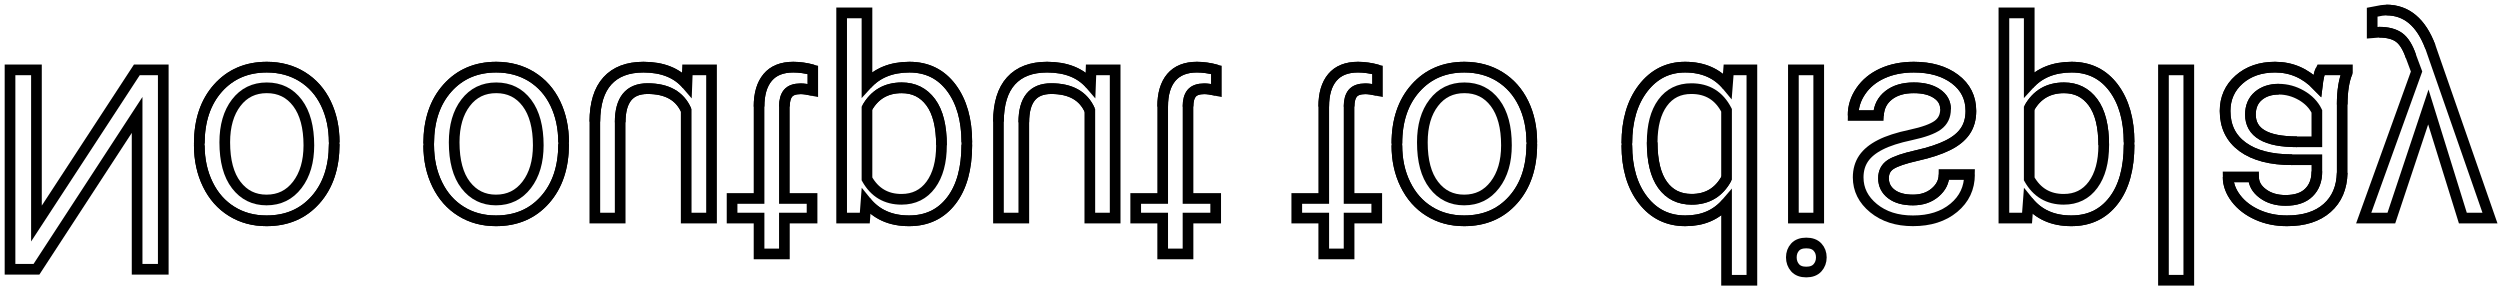
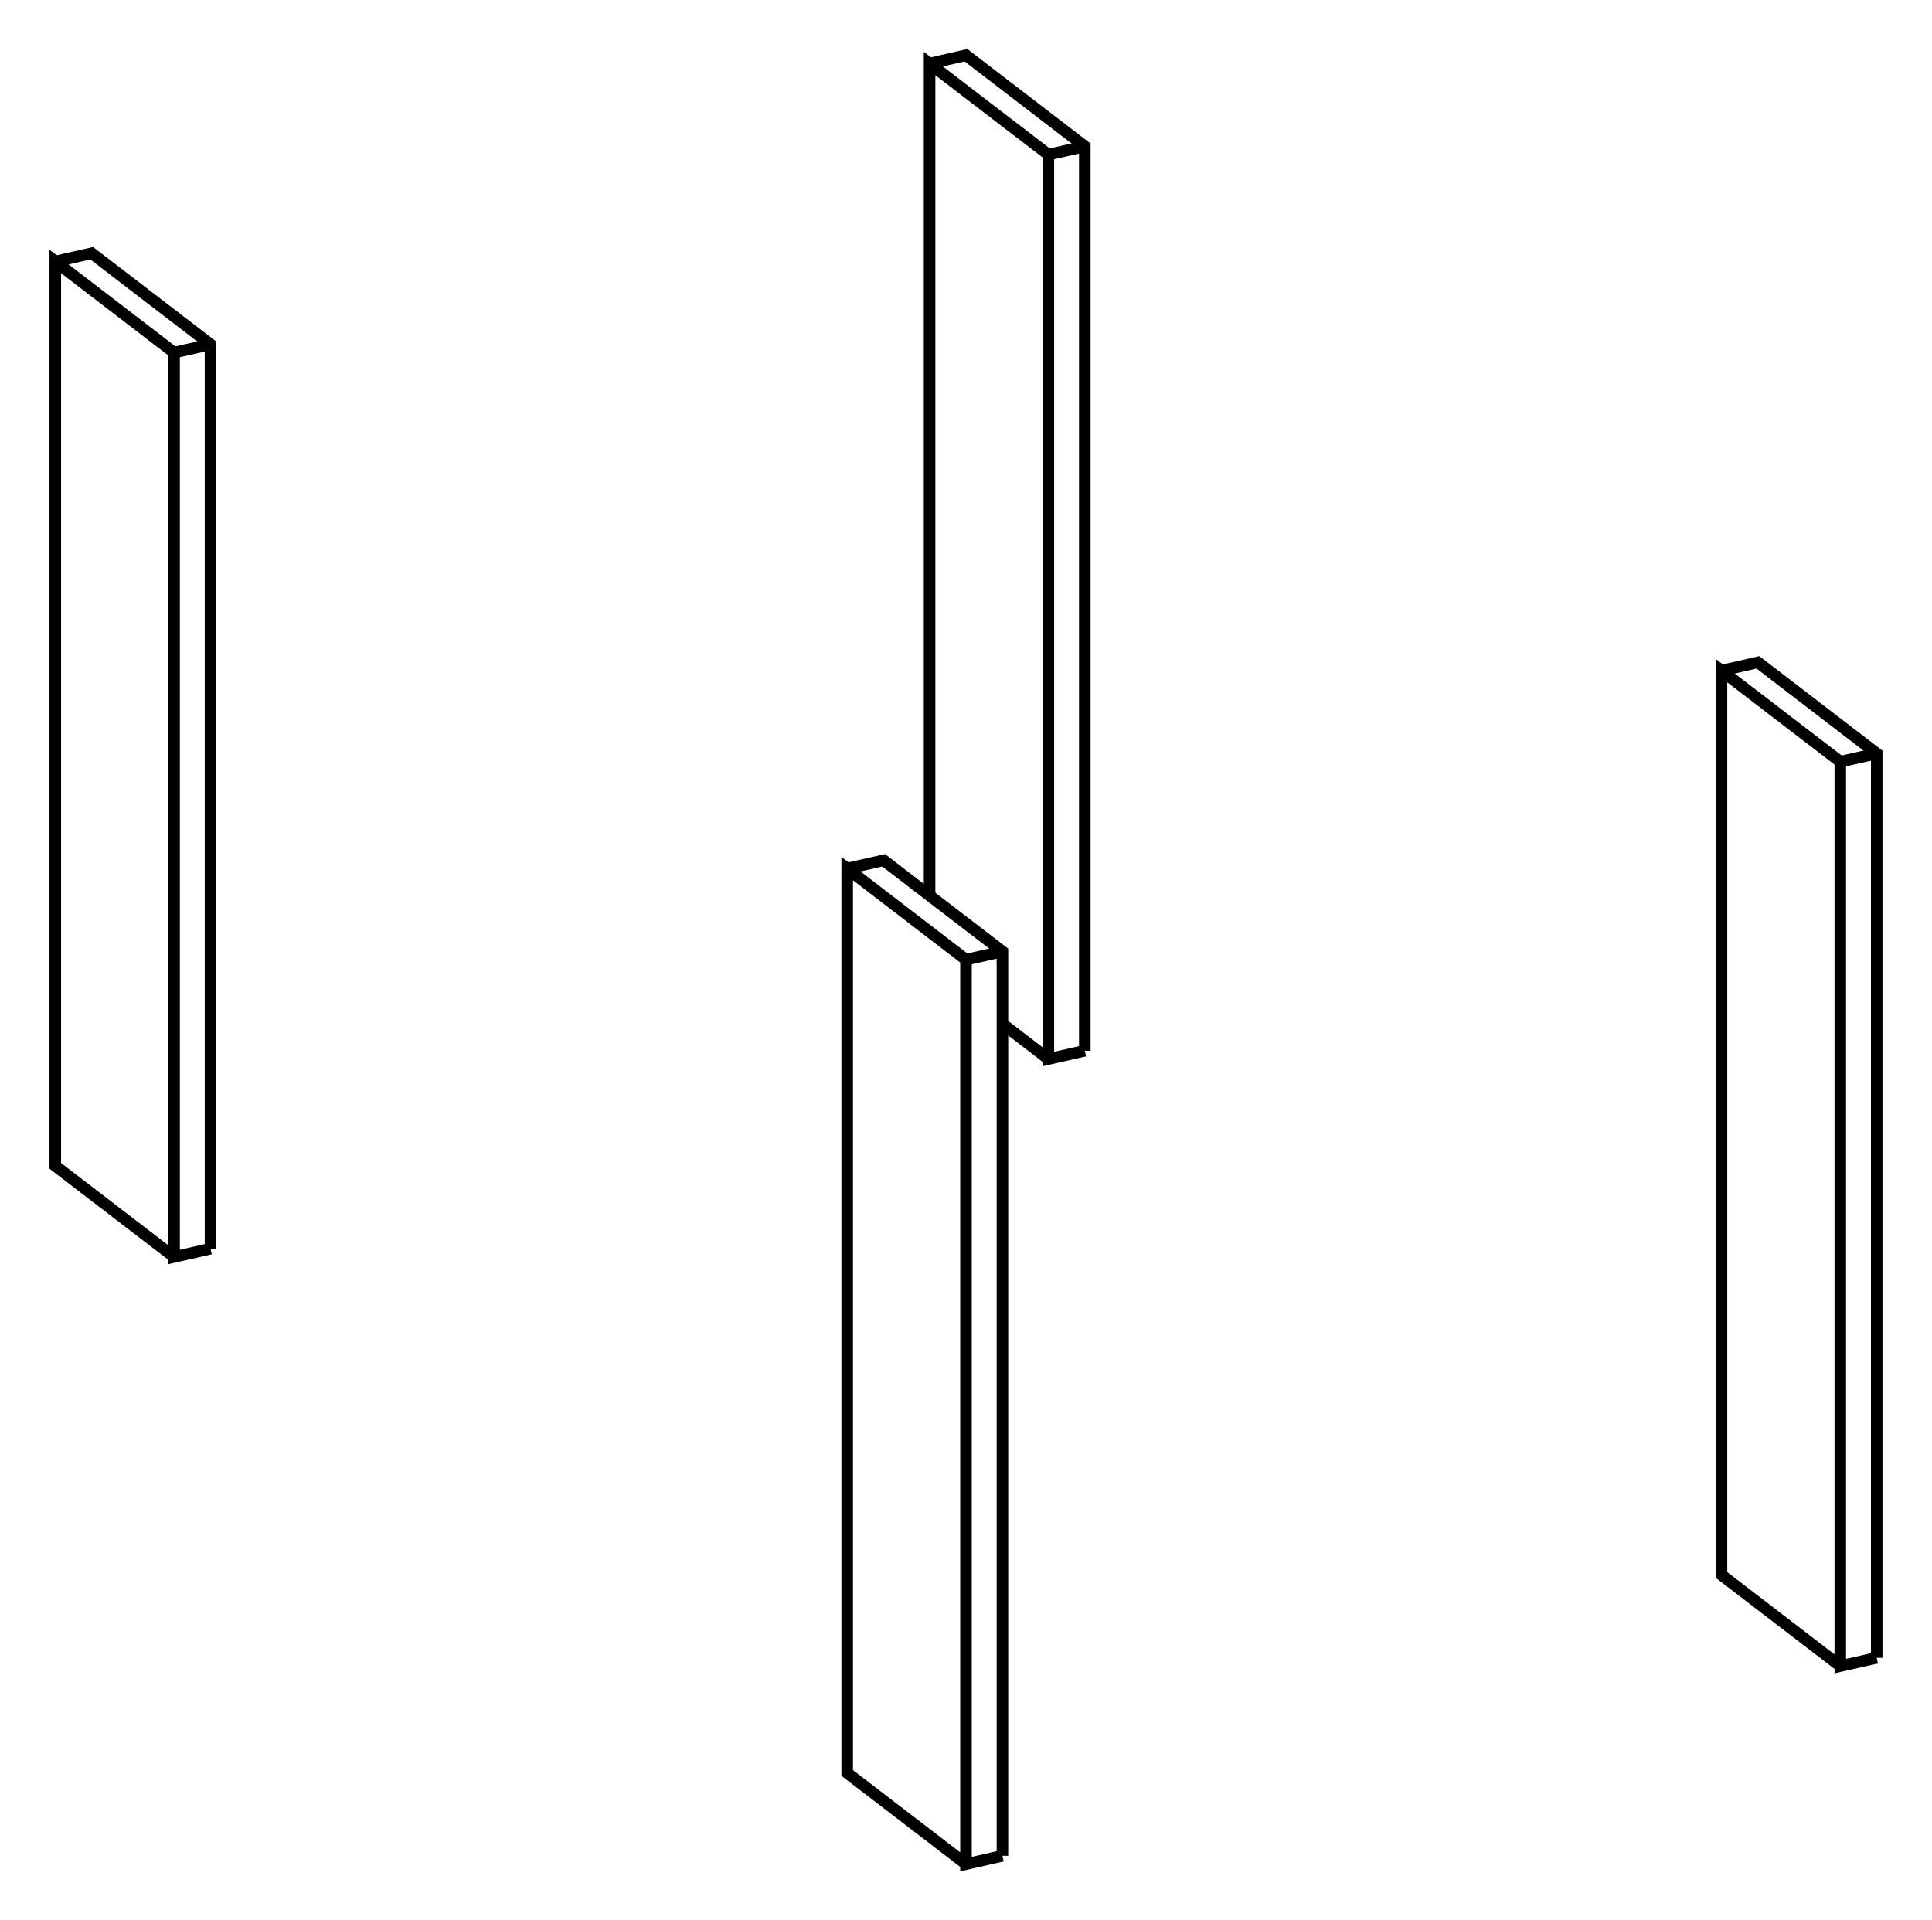
- <svg xmlns="http://www.w3.org/2000/svg" version="1.1" viewBox="1.311 -6.975 249.557 28.975" fill="none" stroke="black" stroke-width="0.6%" vector-effect="non-scaling-stroke">
-   <path d="M 17.609 19.906 L 17.609 0 L 14.971 0 L 4.949 15.34 L 4.949 0 L 2.311 0 L 2.311 19.906 L 4.949 19.906 L 14.998 4.498 L 14.998 19.906 L 17.609 19.906 Z" />
-   <path d="M 21.205 7.355 L 21.205 7.533 Q 21.21 9.71 22.06 11.443 Q 22.91 13.18 24.438 14.123 Q 25.96 15.07 27.918 15.066 Q 30.94 15.07 32.806 12.975 Q 34.67 10.88 34.672 7.41 L 34.672 7.232 Q 34.67 5.07 33.845 3.356 Q 33.02 1.64 31.479 0.684 Q 29.94 -0.27 27.945 -0.273 Q 24.94 -0.27 23.071 1.818 Q 21.21 3.91 21.205 7.355 Z" />
-   <path d="M 21.205 7.533 Q 21.21 9.71 22.06 11.443 Q 22.91 13.18 24.438 14.123 Q 25.96 15.07 27.918 15.066 Q 30.94 15.07 32.806 12.975 Q 34.67 10.88 34.672 7.41" />
-   <path d="M 34.672 7.232 Q 34.67 5.07 33.845 3.356 Q 33.02 1.64 31.479 0.684 Q 29.94 -0.27 27.945 -0.273 Q 24.94 -0.27 23.071 1.818 Q 21.21 3.91 21.205 7.355" />
-   <path d="M 23.748 7.232 Q 23.75 4.77 24.89 3.281 Q 26.03 1.79 27.945 1.791 Q 29.87 1.79 31.008 3.302 Q 32.14 4.81 32.143 7.533 Q 32.14 9.97 30.987 11.478 Q 29.83 12.99 27.918 12.988 Q 26.04 12.99 24.896 11.498 Q 23.75 10.01 23.748 7.232 Q 23.75 4.77 24.89 3.281 Q 26.03 1.79 27.945 1.791 Q 29.87 1.79 31.008 3.302 Q 32.14 4.81 32.143 7.533 Q 32.14 9.97 30.987 11.478 Q 29.83 12.99 27.918 12.988 Q 26.04 12.99 24.896 11.498 Q 23.75 10.01 23.748 7.232 Z" />
-   <path d="M 44.105 7.355 L 44.105 7.533 Q 44.11 9.71 44.96 11.443 Q 45.81 13.18 47.339 14.123 Q 48.86 15.07 50.818 15.066 Q 53.84 15.07 55.706 12.975 Q 57.57 10.88 57.572 7.41 L 57.572 7.232 Q 57.57 5.07 56.745 3.356 Q 55.92 1.64 54.38 0.684 Q 52.84 -0.27 50.846 -0.273 Q 47.84 -0.27 45.972 1.818 Q 44.11 3.91 44.105 7.355 Z" />
-   <path d="M 44.105 7.533 Q 44.11 9.71 44.96 11.443 Q 45.81 13.18 47.339 14.123 Q 48.86 15.07 50.818 15.066 Q 53.84 15.07 55.706 12.975 Q 57.57 10.88 57.572 7.41" />
-   <path d="M 57.572 7.232 Q 57.57 5.07 56.745 3.356 Q 55.92 1.64 54.38 0.684 Q 52.84 -0.27 50.846 -0.273 Q 47.84 -0.27 45.972 1.818 Q 44.11 3.91 44.105 7.355" />
-   <path d="M 46.648 7.232 Q 46.65 4.77 47.79 3.281 Q 48.93 1.79 50.846 1.791 Q 52.77 1.79 53.908 3.302 Q 55.04 4.81 55.043 7.533 Q 55.04 9.97 53.888 11.478 Q 52.73 12.99 50.818 12.988 Q 48.95 12.99 47.797 11.498 Q 46.65 10.01 46.648 7.232 Q 46.65 4.77 47.79 3.281 Q 48.93 1.79 50.846 1.791 Q 52.77 1.79 53.908 3.302 Q 55.04 4.81 55.043 7.533 Q 55.04 9.97 53.888 11.478 Q 52.73 12.99 50.818 12.988 Q 48.95 12.99 47.797 11.498 Q 46.65 10.01 46.648 7.232 Z" />
-   <path d="M 69.932 0 L 69.877 1.463 Q 68.4 -0.27 65.543 -0.273 Q 63.18 -0.27 61.94 1.101 Q 60.7 2.47 60.689 5.168 L 60.689 14.793 L 63.219 14.793 L 63.219 5.236 Q 63.22 1.87 65.953 1.873 Q 68.85 1.87 69.809 4.033 L 69.809 14.793 L 72.338 14.793 L 72.338 0 L 69.932 0 Z" />
-   <path d="M 69.877 1.463 Q 68.4 -0.27 65.543 -0.273 Q 63.18 -0.27 61.94 1.101 Q 60.7 2.47 60.689 5.168" />
-   <path d="M 63.219 5.236 Q 63.22 1.87 65.953 1.873 Q 68.85 1.87 69.809 4.033" />
-   <path d="M 77.082 18.375 L 79.611 18.375 L 79.611 14.793 L 82.373 14.793 L 82.373 12.838 L 79.611 12.838 L 79.611 3.664 Q 79.61 2.78 79.98 2.331 Q 80.35 1.89 81.238 1.887 Q 81.68 1.89 82.441 2.051 L 82.441 0 Q 81.44 -0.27 80.5 -0.273 Q 78.8 -0.27 77.943 0.752 Q 77.08 1.78 77.082 3.664 L 77.082 12.838 L 74.389 12.838 L 74.389 14.793 L 77.082 14.793 L 77.082 18.375 Z" />
-   <path d="M 79.611 3.664 Q 79.61 2.78 79.98 2.331 Q 80.35 1.89 81.238 1.887 Q 81.68 1.89 82.441 2.051" />
-   <path d="M 82.441 0 Q 81.44 -0.27 80.5 -0.273 Q 78.8 -0.27 77.943 0.752 Q 77.08 1.78 77.082 3.664" />
-   <path d="M 97.822 7.465 L 97.822 7.232 Q 97.82 3.86 96.277 1.791 Q 94.73 -0.27 92.094 -0.273 Q 89.4 -0.27 87.855 1.436 L 87.855 -5.688 L 85.326 -5.688 L 85.326 14.793 L 87.637 14.793 L 87.76 13.152 Q 89.3 15.07 92.053 15.066 Q 94.72 15.07 96.271 13.057 Q 97.82 11.05 97.822 7.465 Z" />
-   <path d="M 97.822 7.232 Q 97.82 3.86 96.277 1.791 Q 94.73 -0.27 92.094 -0.273 Q 89.4 -0.27 87.855 1.436" />
-   <path d="M 87.76 13.152 Q 89.3 15.07 92.053 15.066 Q 94.72 15.07 96.271 13.057 Q 97.82 11.05 97.822 7.465" />
-   <path d="M 95.293 7.52 Q 95.29 10.02 94.227 11.471 Q 93.16 12.92 91.301 12.92 Q 89 12.92 87.855 10.883 L 87.855 3.814 Q 88.99 1.79 91.328 1.791 Q 93.15 1.79 94.22 3.233 Q 95.29 4.68 95.293 7.52 Q 95.29 10.02 94.227 11.471 Q 93.16 12.92 91.301 12.92 Q 89 12.92 87.855 10.883" />
-   <path d="M 87.855 3.814 Q 88.99 1.79 91.328 1.791 Q 93.15 1.79 94.22 3.233 Q 95.29 4.68 95.293 7.52" />
-   <path d="M 110.223 0 L 110.168 1.463 Q 108.69 -0.27 105.834 -0.273 Q 103.47 -0.27 102.231 1.101 Q 100.99 2.47 100.98 5.168 L 100.98 14.793 L 103.51 14.793 L 103.51 5.236 Q 103.51 1.87 106.244 1.873 Q 109.14 1.87 110.1 4.033 L 110.1 14.793 L 112.629 14.793 L 112.629 0 L 110.223 0 Z" />
-   <path d="M 110.168 1.463 Q 108.69 -0.27 105.834 -0.273 Q 103.47 -0.27 102.231 1.101 Q 100.99 2.47 100.98 5.168" />
-   <path d="M 103.51 5.236 Q 103.51 1.87 106.244 1.873 Q 109.14 1.87 110.1 4.033" />
-   <path d="M 117.373 18.375 L 119.902 18.375 L 119.902 14.793 L 122.664 14.793 L 122.664 12.838 L 119.902 12.838 L 119.902 3.664 Q 119.9 2.78 120.271 2.331 Q 120.64 1.89 121.529 1.887 Q 121.97 1.89 122.732 2.051 L 122.732 0 Q 121.73 -0.27 120.791 -0.273 Q 119.1 -0.27 118.234 0.752 Q 117.37 1.78 117.373 3.664 L 117.373 12.838 L 114.68 12.838 L 114.68 14.793 L 117.373 14.793 L 117.373 18.375 Z" />
-   <path d="M 119.902 3.664 Q 119.9 2.78 120.271 2.331 Q 120.64 1.89 121.529 1.887 Q 121.97 1.89 122.732 2.051" />
-   <path d="M 122.732 0 Q 121.73 -0.27 120.791 -0.273 Q 119.1 -0.27 118.234 0.752 Q 117.37 1.78 117.373 3.664" />
-   <path d="M 133.451 18.375 L 135.98 18.375 L 135.98 14.793 L 138.742 14.793 L 138.742 12.838 L 135.98 12.838 L 135.98 3.664 Q 135.98 2.78 136.35 2.331 Q 136.72 1.89 137.607 1.887 Q 138.04 1.89 138.811 2.051 L 138.811 0 Q 137.81 -0.27 136.869 -0.273 Q 135.17 -0.27 134.312 0.752 Q 133.45 1.78 133.451 3.664 L 133.451 12.838 L 130.758 12.838 L 130.758 14.793 L 133.451 14.793 L 133.451 18.375 Z" />
-   <path d="M 135.98 3.664 Q 135.98 2.78 136.35 2.331 Q 136.72 1.89 137.607 1.887 Q 138.04 1.89 138.811 2.051" />
-   <path d="M 138.811 0 Q 137.81 -0.27 136.869 -0.273 Q 135.17 -0.27 134.312 0.752 Q 133.45 1.78 133.451 3.664" />
-   <path d="M 140.752 7.355 L 140.752 7.533 Q 140.75 9.71 141.606 11.443 Q 142.46 13.18 143.985 14.123 Q 145.51 15.07 147.465 15.066 Q 150.49 15.07 152.353 12.975 Q 154.22 10.88 154.219 7.41 L 154.219 7.232 Q 154.22 5.07 153.392 3.356 Q 152.56 1.64 151.026 0.684 Q 149.49 -0.27 147.492 -0.273 Q 144.48 -0.27 142.618 1.818 Q 140.75 3.91 140.752 7.355 Z" />
-   <path d="M 140.752 7.533 Q 140.75 9.71 141.606 11.443 Q 142.46 13.18 143.985 14.123 Q 145.51 15.07 147.465 15.066 Q 150.49 15.07 152.353 12.975 Q 154.22 10.88 154.219 7.41" />
-   <path d="M 154.219 7.232 Q 154.22 5.07 153.392 3.356 Q 152.56 1.64 151.026 0.684 Q 149.49 -0.27 147.492 -0.273 Q 144.48 -0.27 142.618 1.818 Q 140.75 3.91 140.752 7.355" />
-   <path d="M 143.295 7.232 Q 143.29 4.77 144.437 3.281 Q 145.58 1.79 147.492 1.791 Q 149.42 1.79 150.555 3.302 Q 151.69 4.81 151.689 7.533 Q 151.69 9.97 150.534 11.478 Q 149.38 12.99 147.465 12.988 Q 145.59 12.99 144.443 11.498 Q 143.29 10.01 143.295 7.232 Q 143.29 4.77 144.437 3.281 Q 145.58 1.79 147.492 1.791 Q 149.42 1.79 150.555 3.302 Q 151.69 4.81 151.689 7.533 Q 151.69 9.97 150.534 11.478 Q 149.38 12.99 147.465 12.988 Q 145.59 12.99 144.443 11.498 Q 143.29 10.01 143.295 7.232 Z" />
-   <path d="M 163.707 7.328 L 163.707 7.52 Q 163.71 10.92 165.32 12.995 Q 166.93 15.07 169.545 15.066 Q 172.14 15.07 173.66 13.289 L 173.66 21 L 176.189 21 L 176.189 0 L 173.865 0 L 173.742 1.586 Q 172.22 -0.27 169.518 -0.273 Q 166.95 -0.27 165.327 1.832 Q 163.71 3.94 163.707 7.328 Z" />
-   <path d="M 163.707 7.52 Q 163.71 10.92 165.32 12.995 Q 166.93 15.07 169.545 15.066 Q 172.14 15.07 173.66 13.289" />
-   <path d="M 173.742 1.586 Q 172.22 -0.27 169.518 -0.273 Q 166.95 -0.27 165.327 1.832 Q 163.71 3.94 163.707 7.328" />
-   <path d="M 166.236 7.232 Q 166.24 4.72 167.275 3.295 Q 168.31 1.87 170.146 1.873 Q 172.55 1.87 173.66 4.033 L 173.66 10.828 Q 172.53 12.92 170.174 12.92 Q 168.31 12.92 167.275 11.484 Q 166.24 10.05 166.236 7.232 Q 166.24 4.72 167.275 3.295 Q 168.31 1.87 170.146 1.873 Q 172.55 1.87 173.66 4.033" />
-   <path d="M 173.66 10.828 Q 172.53 12.92 170.174 12.92 Q 168.31 12.92 167.275 11.484 Q 166.24 10.05 166.236 7.232" />
-   <path d="M 182.861 14.793 L 182.861 0 L 180.332 0 L 180.332 14.793 L 182.861 14.793 Z" />
-   <path d="M 180.127 18.717 Q 180.13 19.33 180.503 19.756 Q 180.88 20.18 181.617 20.18 Q 182.36 20.18 182.738 19.756 Q 183.12 19.33 183.121 18.717 Q 183.12 18.1 182.738 17.691 Q 182.36 17.28 181.617 17.281 Q 180.88 17.28 180.503 17.691 Q 180.13 18.1 180.127 18.717 Q 180.13 19.33 180.503 19.756 Q 180.88 20.18 181.617 20.18 Q 182.36 20.18 182.738 19.756 Q 183.12 19.33 183.121 18.717 Q 183.12 18.1 182.738 17.691 Q 182.36 17.28 181.617 17.281 Q 180.88 17.28 180.503 17.691 Q 180.13 18.1 180.127 18.717 Z" />
-   <path d="M 195.521 3.924 Q 195.52 4.95 194.749 5.517 Q 193.98 6.08 192.056 6.494 Q 190.13 6.9 189.007 7.479 Q 187.88 8.05 187.339 8.846 Q 186.8 9.64 186.799 10.732 Q 186.8 12.55 188.337 13.809 Q 189.88 15.07 192.268 15.066 Q 194.78 15.07 196.349 13.768 Q 197.91 12.47 197.914 10.445 L 195.371 10.445 Q 195.37 11.48 194.489 12.236 Q 193.61 12.99 192.268 12.988 Q 190.89 12.99 190.107 12.387 Q 189.33 11.79 189.328 10.814 Q 189.33 9.9 190.053 9.434 Q 190.78 8.97 192.671 8.545 Q 194.56 8.12 195.74 7.533 Q 196.92 6.95 197.483 6.118 Q 198.05 5.29 198.051 4.102 Q 198.05 2.12 196.465 0.923 Q 194.88 -0.27 192.35 -0.273 Q 190.57 -0.27 189.205 0.355 Q 187.84 0.98 187.065 2.112 Q 186.29 3.24 186.293 4.553 L 188.822 4.553 Q 188.89 3.28 189.841 2.536 Q 190.79 1.79 192.35 1.791 Q 193.79 1.79 194.653 2.372 Q 195.52 2.95 195.521 3.924 Q 195.52 4.95 194.749 5.517 Q 193.98 6.08 192.056 6.494 Q 190.13 6.9 189.007 7.479 Q 187.88 8.05 187.339 8.846 Q 186.8 9.64 186.799 10.732 Q 186.8 12.55 188.337 13.809 Q 189.88 15.07 192.268 15.066 Q 194.78 15.07 196.349 13.768 Q 197.91 12.47 197.914 10.445" />
-   <path d="M 195.371 10.445 Q 195.37 11.48 194.489 12.236 Q 193.61 12.99 192.268 12.988 Q 190.89 12.99 190.107 12.387 Q 189.33 11.79 189.328 10.814 Q 189.33 9.9 190.053 9.434 Q 190.78 8.97 192.671 8.545 Q 194.56 8.12 195.74 7.533 Q 196.92 6.95 197.483 6.118 Q 198.05 5.29 198.051 4.102 Q 198.05 2.12 196.465 0.923 Q 194.88 -0.27 192.35 -0.273 Q 190.57 -0.27 189.205 0.355 Q 187.84 0.98 187.065 2.112 Q 186.29 3.24 186.293 4.553" />
-   <path d="M 188.822 4.553 Q 188.89 3.28 189.841 2.536 Q 190.79 1.79 192.35 1.791 Q 193.79 1.79 194.653 2.372 Q 195.52 2.95 195.521 3.924" />
-   <path d="M 213.842 7.465 L 213.842 7.232 Q 213.84 3.86 212.297 1.791 Q 210.75 -0.27 208.113 -0.273 Q 205.42 -0.27 203.875 1.436 L 203.875 -5.688 L 201.346 -5.688 L 201.346 14.793 L 203.656 14.793 L 203.779 13.152 Q 205.32 15.07 208.072 15.066 Q 210.74 15.07 212.29 13.057 Q 213.84 11.05 213.842 7.465 Z" />
-   <path d="M 213.842 7.232 Q 213.84 3.86 212.297 1.791 Q 210.75 -0.27 208.113 -0.273 Q 205.42 -0.27 203.875 1.436" />
-   <path d="M 203.779 13.152 Q 205.32 15.07 208.072 15.066 Q 210.74 15.07 212.29 13.057 Q 213.84 11.05 213.842 7.465" />
-   <path d="M 211.312 7.52 Q 211.31 10.02 210.246 11.471 Q 209.18 12.92 207.32 12.92 Q 205.02 12.92 203.875 10.883 L 203.875 3.814 Q 205.01 1.79 207.348 1.791 Q 209.17 1.79 210.239 3.233 Q 211.31 4.68 211.312 7.52 Q 211.31 10.02 210.246 11.471 Q 209.18 12.92 207.32 12.92 Q 205.02 12.92 203.875 10.883" />
-   <path d="M 203.875 3.814 Q 205.01 1.79 207.348 1.791 Q 209.17 1.79 210.239 3.233 Q 211.31 4.68 211.312 7.52" />
-   <path d="M 219.803 21 L 219.803 0 L 217.273 0 L 217.273 21 L 219.803 21 Z" />
-   <path d="M 235.635 0 L 232.982 0 Q 232.76 0.44 232.627 1.559 Q 230.86 -0.27 228.416 -0.273 Q 226.23 -0.27 224.827 0.964 Q 223.43 2.2 223.426 4.102 Q 223.43 6.41 225.183 7.69 Q 226.94 8.97 230.125 8.969 L 232.586 8.969 L 232.586 10.131 Q 232.59 11.46 231.793 12.243 Q 231 13.03 229.455 13.029 Q 228.1 13.03 227.186 12.346 Q 226.27 11.66 226.27 10.691 L 223.727 10.691 Q 223.73 11.8 224.513 12.831 Q 225.3 13.86 226.646 14.465 Q 227.99 15.07 229.605 15.066 Q 232.16 15.07 233.611 13.788 Q 235.06 12.51 235.115 10.268 L 235.115 3.459 Q 235.12 1.42 235.635 0.219 L 235.635 0 Z" />
-   <path d="M 232.982 0 Q 232.76 0.44 232.627 1.559 Q 230.86 -0.27 228.416 -0.273 Q 226.23 -0.27 224.827 0.964 Q 223.43 2.2 223.426 4.102 Q 223.43 6.41 225.183 7.69 Q 226.94 8.97 230.125 8.969" />
-   <path d="M 232.586 10.131 Q 232.59 11.46 231.793 12.243 Q 231 13.03 229.455 13.029 Q 228.1 13.03 227.186 12.346 Q 226.27 11.66 226.27 10.691" />
-   <path d="M 223.727 10.691 Q 223.73 11.8 224.513 12.831 Q 225.3 13.86 226.646 14.465 Q 227.99 15.07 229.605 15.066 Q 232.16 15.07 233.611 13.788 Q 235.06 12.51 235.115 10.268" />
-   <path d="M 235.115 3.459 Q 235.12 1.42 235.635 0.219" />
-   <path d="M 228.785 1.928 Q 229.97 1.93 231.041 2.543 Q 232.11 3.16 232.586 4.143 L 232.586 7.178 L 230.604 7.178 Q 225.96 7.18 225.955 4.457 Q 225.96 3.27 226.748 2.598 Q 227.54 1.93 228.785 1.928 Q 229.97 1.93 231.041 2.543 Q 232.11 3.16 232.586 4.143" />
-   <path d="M 230.604 7.178 Q 225.96 7.18 225.955 4.457 Q 225.96 3.27 226.748 2.598 Q 227.54 1.93 228.785 1.928" />
-   <path d="M 240.023 14.793 L 243.715 3.705 L 247.16 14.793 L 249.867 14.793 L 243.92 -2.283 Q 242.54 -5.97 239.531 -5.975 L 239.053 -5.934 L 238.109 -5.756 L 238.109 -3.705 L 238.793 -3.76 Q 240.08 -3.76 240.796 -3.24 Q 241.51 -2.72 241.979 -1.34 L 242.539 0.164 L 237.262 14.793 L 240.023 14.793 Z" />
-   <path d="M 243.92 -2.283 Q 242.54 -5.97 239.531 -5.975" />
-   <path d="M 238.793 -3.76 Q 240.08 -3.76 240.796 -3.24 Q 241.51 -2.72 241.979 -1.34" />
+ <svg xmlns="http://www.w3.org/2000/svg" version="1.1" viewBox="-17.474 -17.363 34.948 34.725" fill="none" stroke="black" stroke-width="0.6%" vector-effect="non-scaling-stroke">
+   <path d="M -13.666 5.229 L -14.325 5.379 L -14.325 -10.984 L -16.474 -12.632 L -16.474 3.731 L -14.325 5.379" />
+   <path d="M -13.666 -11.133 L -14.325 -10.984" />
+   <path d="M -13.666 5.229 L -13.666 -11.133 L -15.815 -12.781 L -16.474 -12.632" />
+   <path d="M 16.474 12.632 L 15.815 12.781 L 15.815 -3.582 L 13.666 -5.229 L 13.666 11.133 L 15.815 12.781" />
+   <path d="M 16.474 -3.731 L 15.815 -3.582" />
+   <path d="M 16.474 12.632 L 16.474 -3.731 L 14.325 -5.379 L 13.666 -5.229" />
+   <path d="M 2.149 1.648 L 1.49 1.797 L 1.49 -14.566 L -0.659 -16.213 L -0.659 -1.16" />
+   <path d="M 0.659 1.16 L 1.49 1.797" />
+   <path d="M 2.149 -14.715 L 1.49 -14.566" />
+   <path d="M 2.149 1.648 L 2.149 -14.715 L 0 -16.363 L -0.659 -16.213" />
+   <path d="M 0.659 16.213 L 0 16.363 L 0 0 L -2.149 -1.648 L -2.149 14.715 L 0 16.363" />
+   <path d="M 0.659 -0.149 L 0 0" />
+   <path d="M 0.659 16.213 L 0.659 -0.149 L -1.49 -1.797 L -2.149 -1.648" />
</svg>
